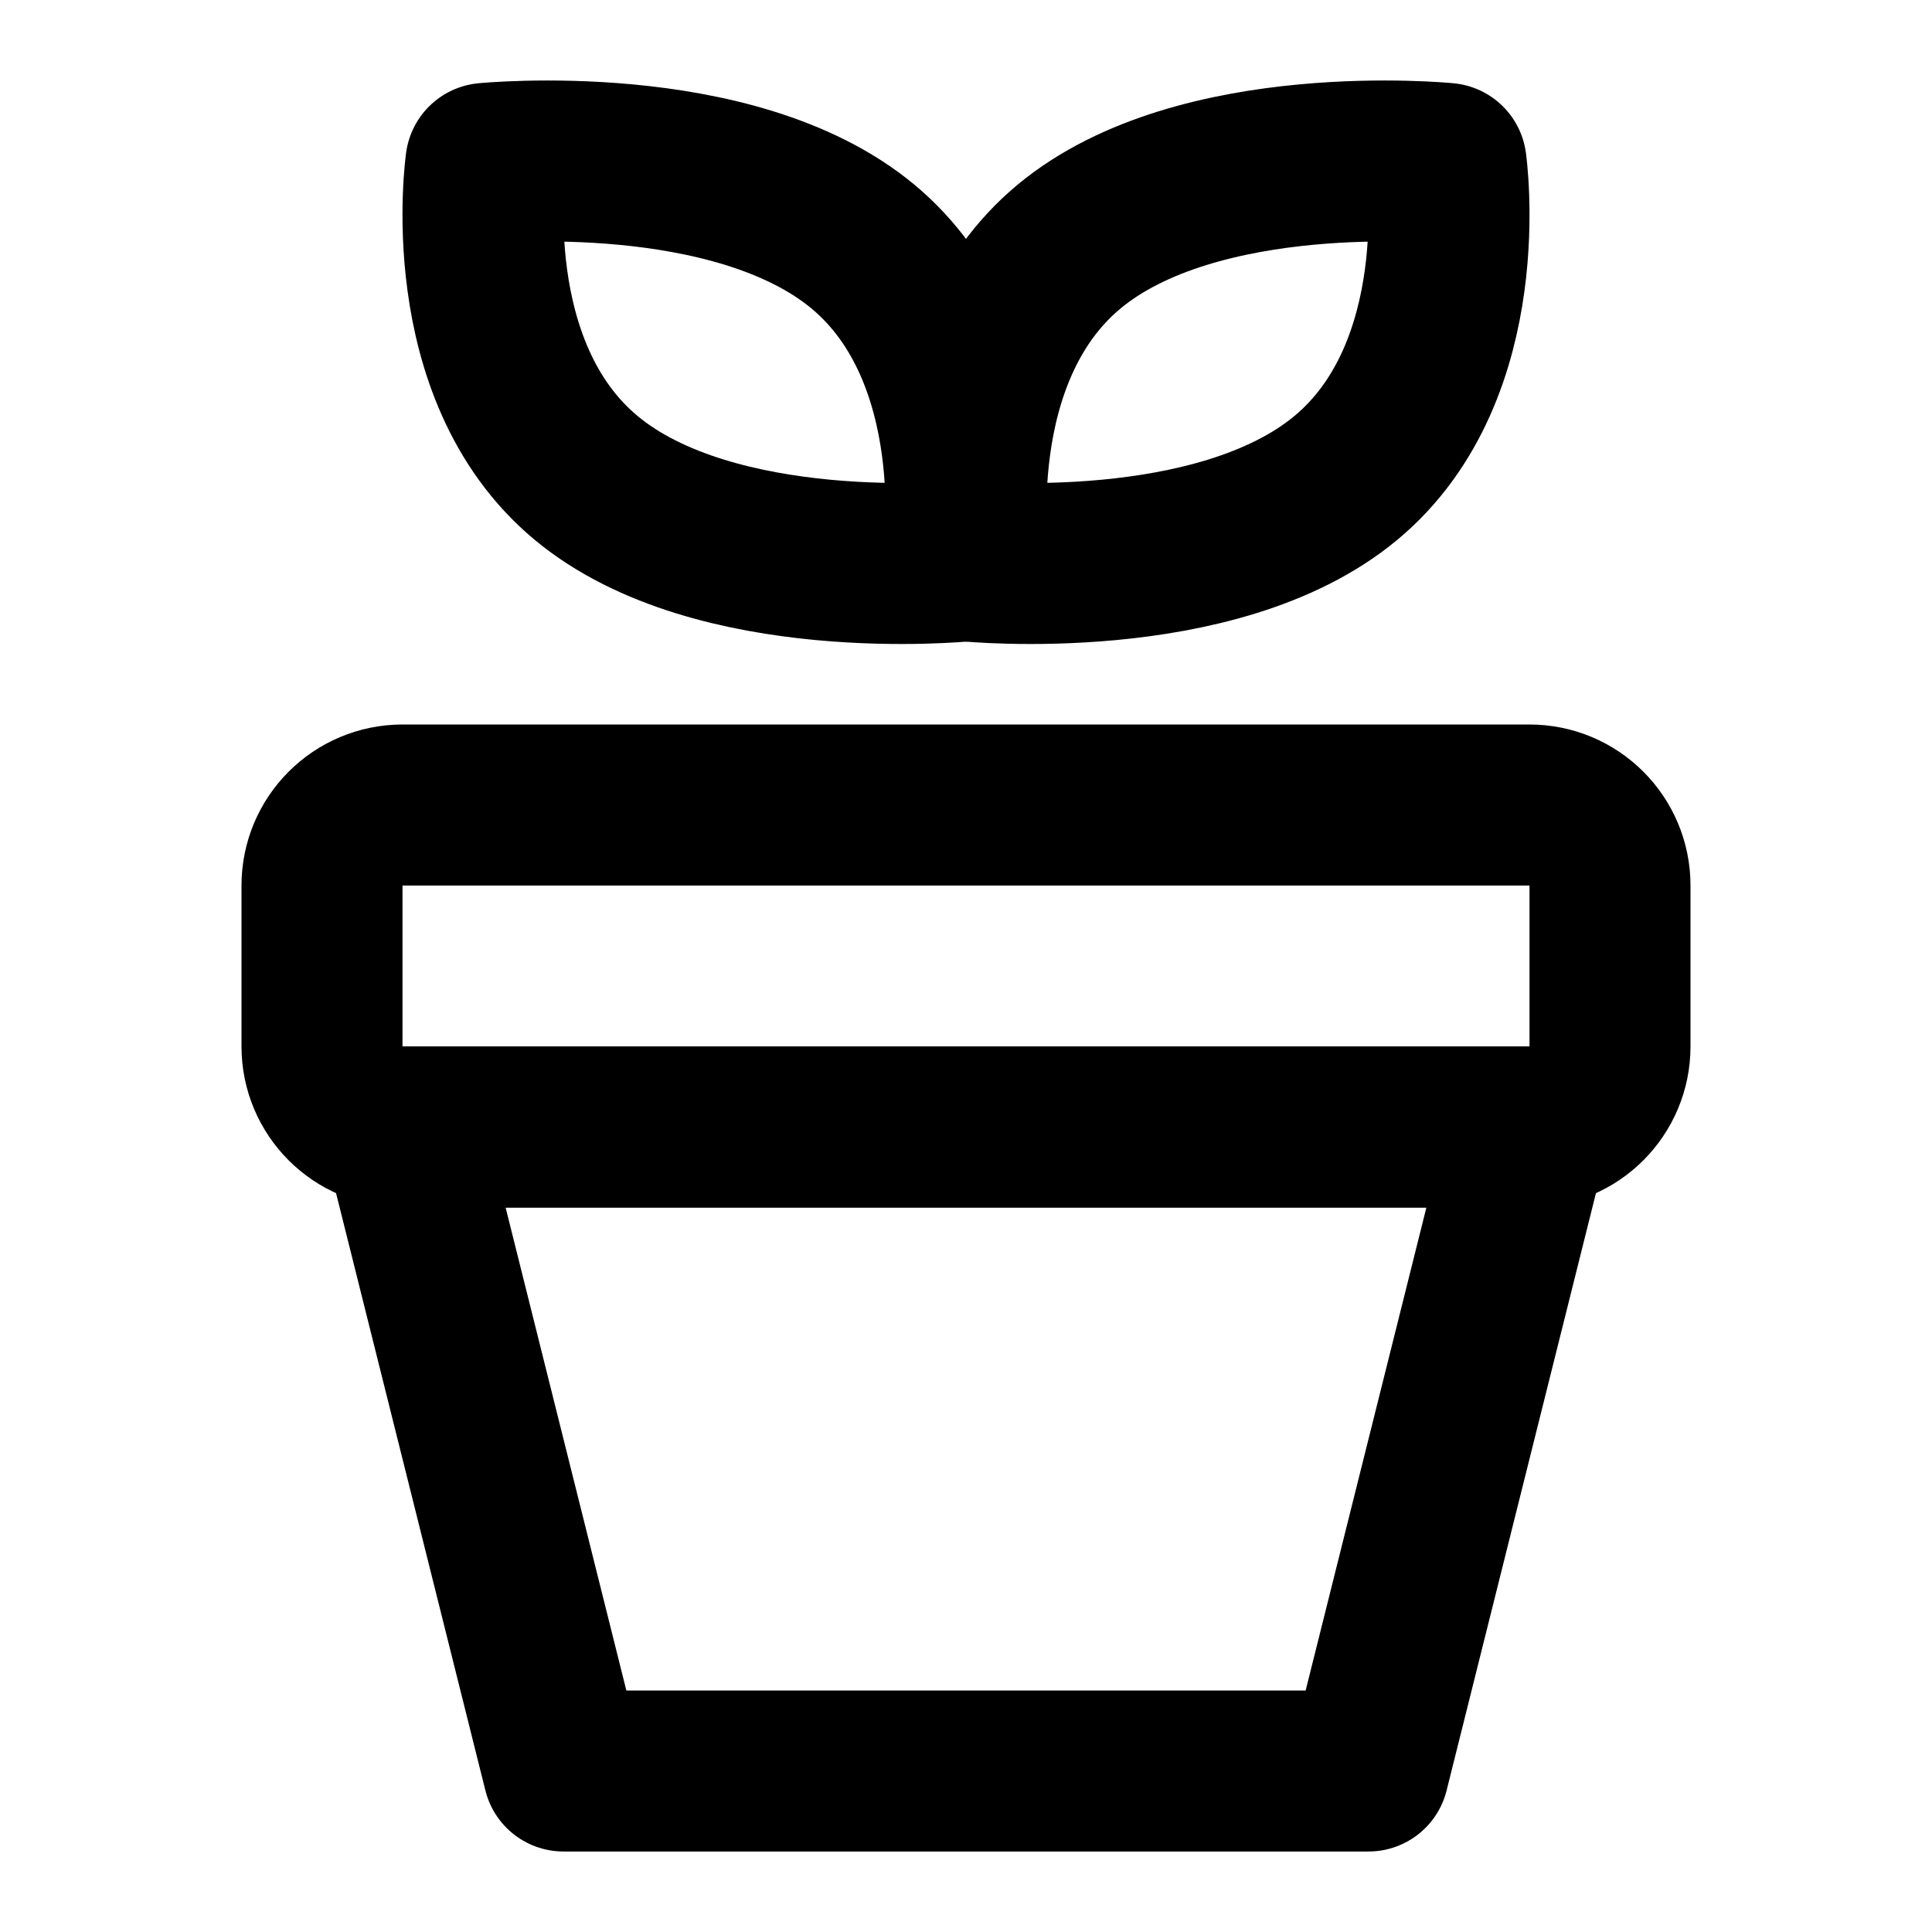
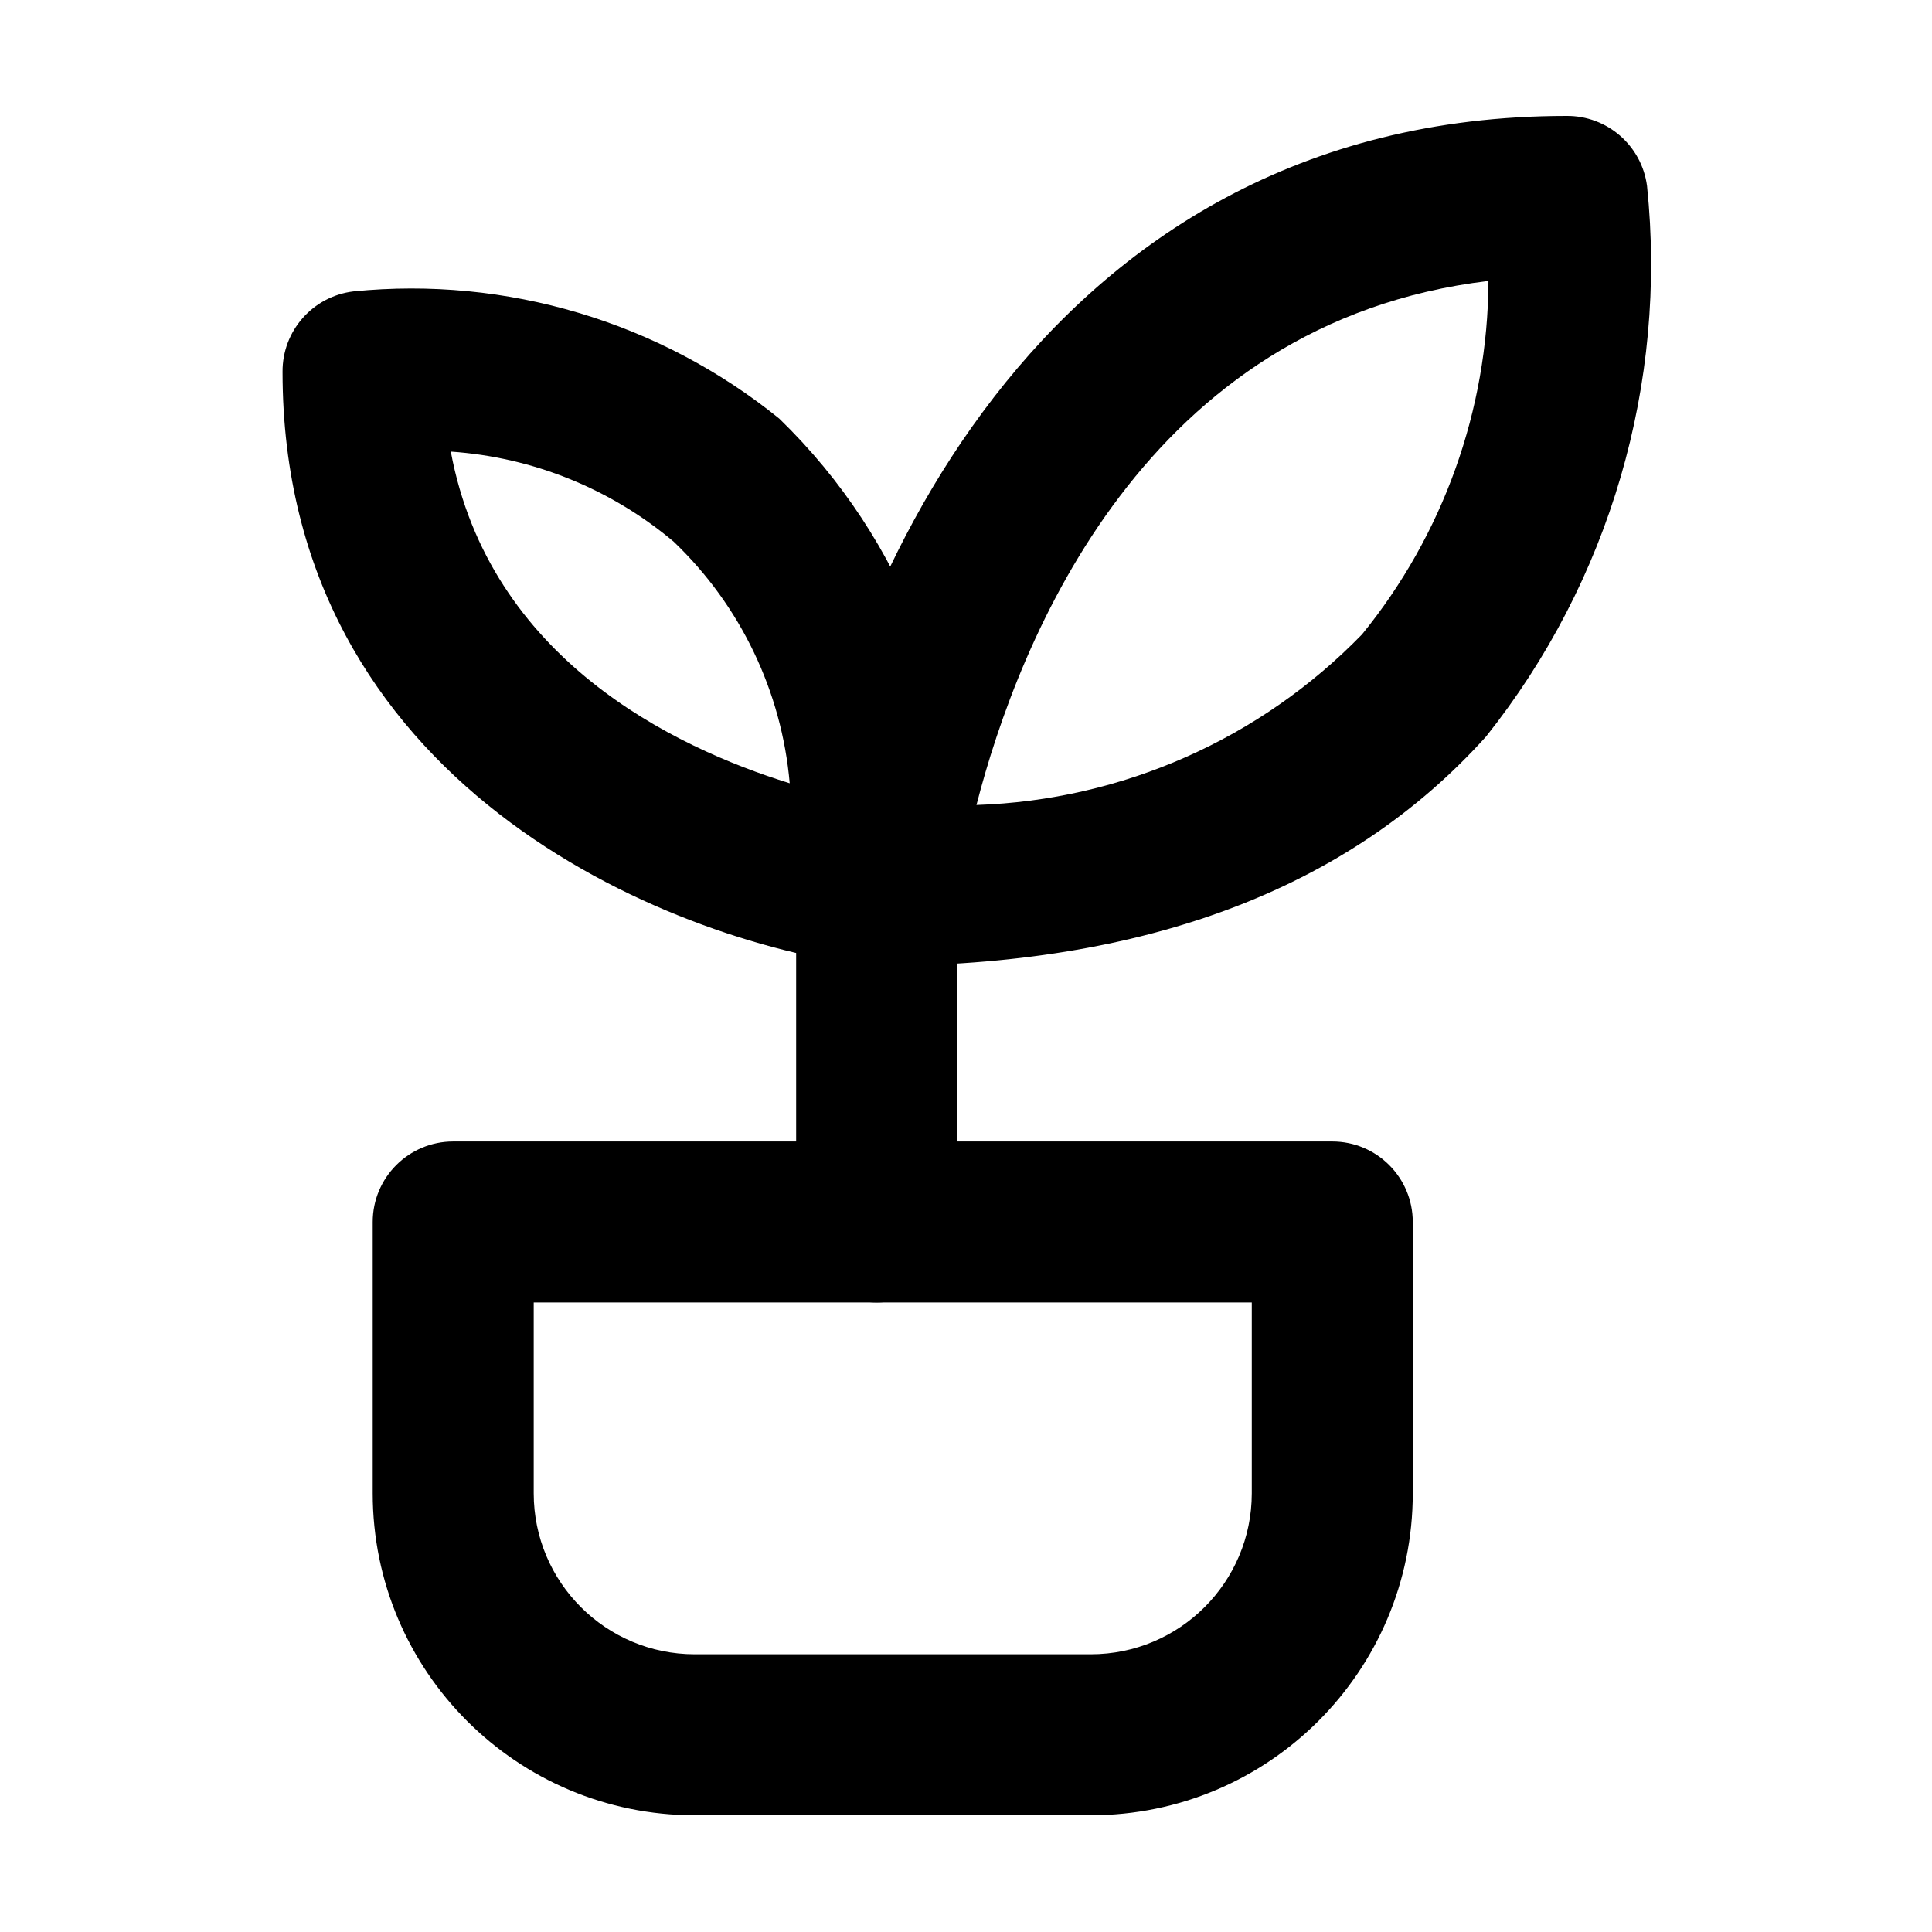
- <svg xmlns="http://www.w3.org/2000/svg" width="800px" height="800px" viewBox="0 0 24 24" fill="none">
-   <g id="SVGRepo_bgCarrier" stroke-width="0" />
-   <g id="SVGRepo_tracerCarrier" stroke-linecap="round" stroke-linejoin="round" />
-   <g id="SVGRepo_iconCarrier">
-     <path d="M11.964 6.97C11.964 6.97 8.889 7.276 7.279 5.935C5.668 4.593 6.036 2.03 6.036 2.03C6.036 2.03 9.111 1.724 10.722 3.065C12.332 4.407 11.964 6.97 11.964 6.97Z" stroke="#000000" stroke-width="2" stroke-linecap="round" stroke-linejoin="round" />
-     <path d="M12.036 6.97C12.036 6.97 15.111 7.276 16.721 5.935C18.332 4.593 17.964 2.03 17.964 2.03C17.964 2.03 14.889 1.724 13.278 3.065C11.668 4.407 12.036 6.97 12.036 6.97Z" stroke="#000000" stroke-width="2" stroke-linecap="round" stroke-linejoin="round" />
-     <path d="M4 11C4 10.448 4.448 10 5 10H19C19.552 10 20 10.448 20 11V13C20 13.552 19.552 14 19 14H5C4.448 14 4 13.552 4 13V11Z" stroke="#000000" stroke-width="2" stroke-linecap="round" stroke-linejoin="round" />
-     <path d="M5 14H19L17 22H7L5 14Z" stroke="#000000" stroke-width="2" stroke-linecap="round" stroke-linejoin="round" />
+ <svg xmlns="http://www.w3.org/2000/svg" width="800px" height="800px" viewBox="0 0 24 24" id="Layer_1" data-name="Layer 1">
+   <defs>
+     <style>.cls-1{fill:none;}.cls-2{clip-path:url(#clip-path);}</style>
+     <clipPath id="clip-path">
+       <rect class="cls-1" x="0.13" width="24" height="24" />
+     </clipPath>
+   </defs>
+   <g class="cls-2">
+     <path d="M10.89,12a1,1,0,0,1-.75-.34,1,1,0,0,1-.24-.78c.41-3.27,2.93-9.44,9.56-9.44a1,1,0,0,1,1,.87,9.42,9.42,0,0,1-2,6.84C16.75,11.05,14.22,12,10.89,12Zm7.6-8.51C14.23,4,12.66,7.94,12.13,10a7,7,0,0,0,4.79-2.12A7,7,0,0,0,18.49,3.5Z" />
+     <path d="M10.89,12h-.12c-2.51-.32-7.26-2.26-7.26-7.38a1,1,0,0,1,.88-1A7.26,7.26,0,0,1,9.68,5.2,7.33,7.33,0,0,1,11.89,11a1,1,0,0,1-1,1ZM5.6,5.61c.48,2.57,2.76,3.67,4.21,4.12a4.72,4.72,0,0,0-1.44-3A4.81,4.81,0,0,0,5.6,5.61Z" />
+     <path d="M10.89,16.18a1,1,0,0,1-1-1V11a1,1,0,1,1,2,0v4.17A1,1,0,0,1,10.89,16.18Z" />
+     <path d="M13.55,22.55H8.63a4,4,0,0,1-4-4V15.18a1,1,0,0,1,1-1H16.55a1,1,0,0,1,1,1v3.37A4,4,0,0,1,13.55,22.55ZM6.63,16.18v2.37a2,2,0,0,0,2,2h4.92a2,2,0,0,0,2-2V16.18Z" />
  </g>
</svg>
